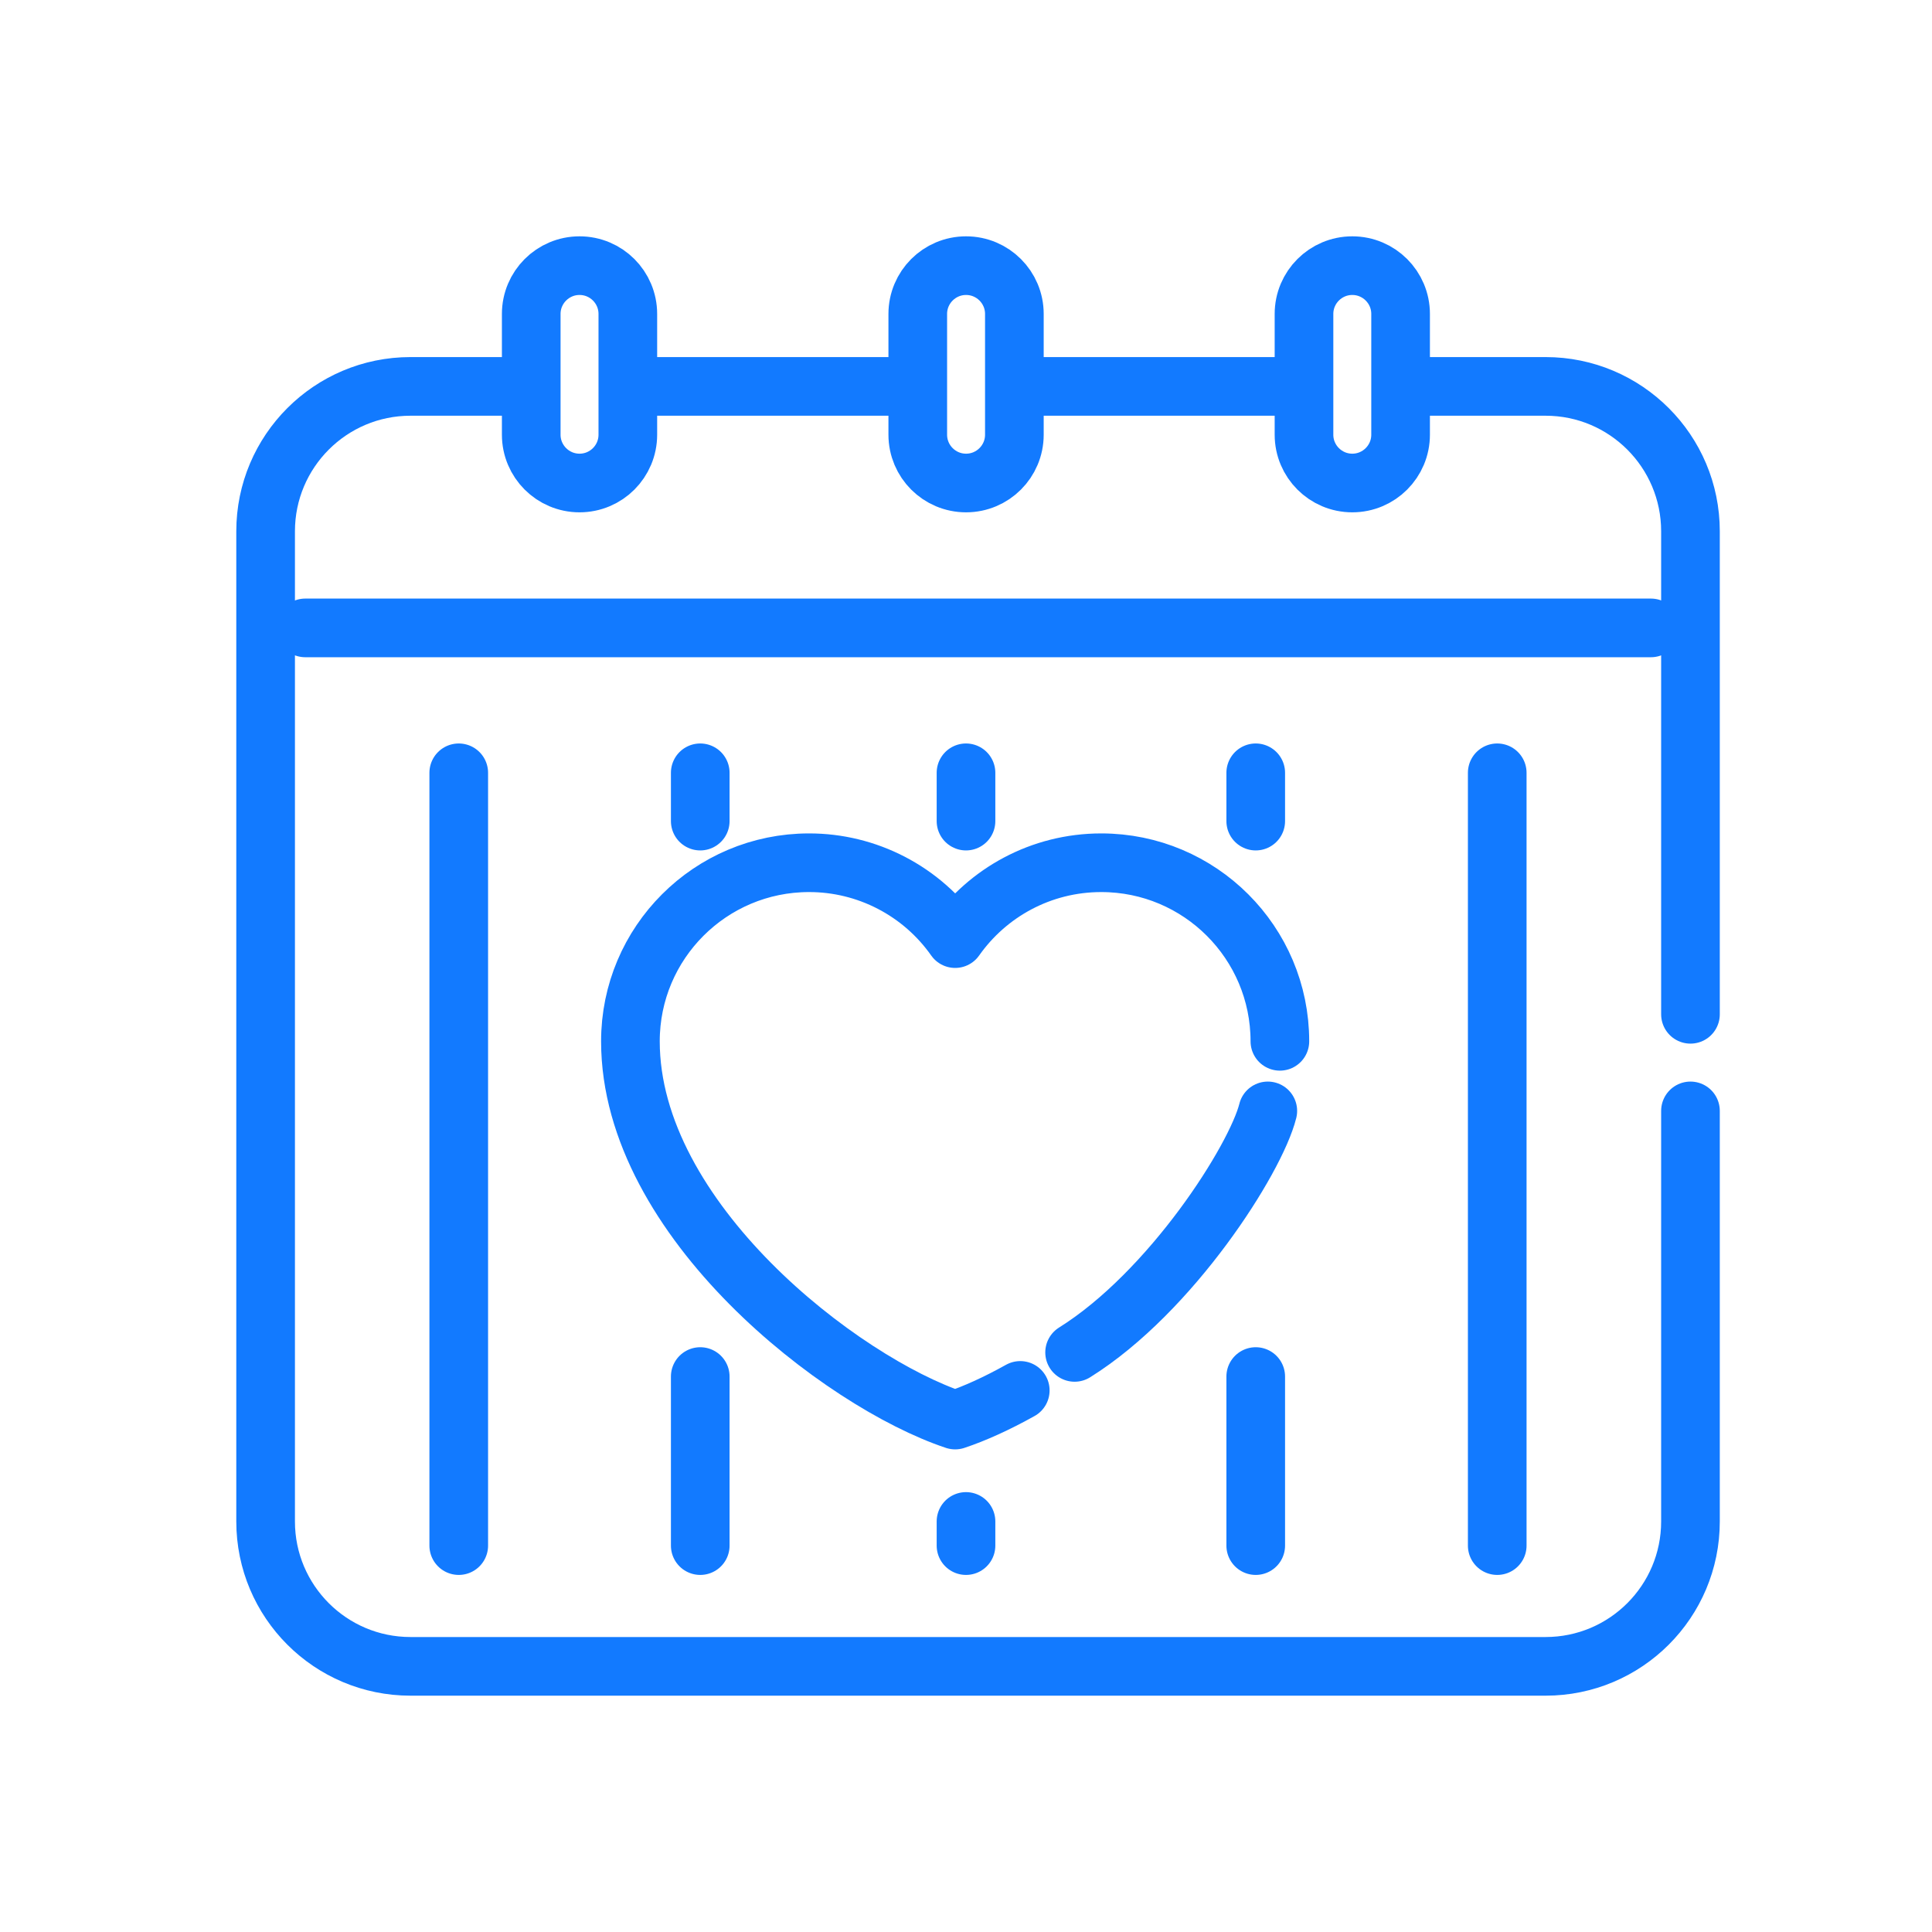
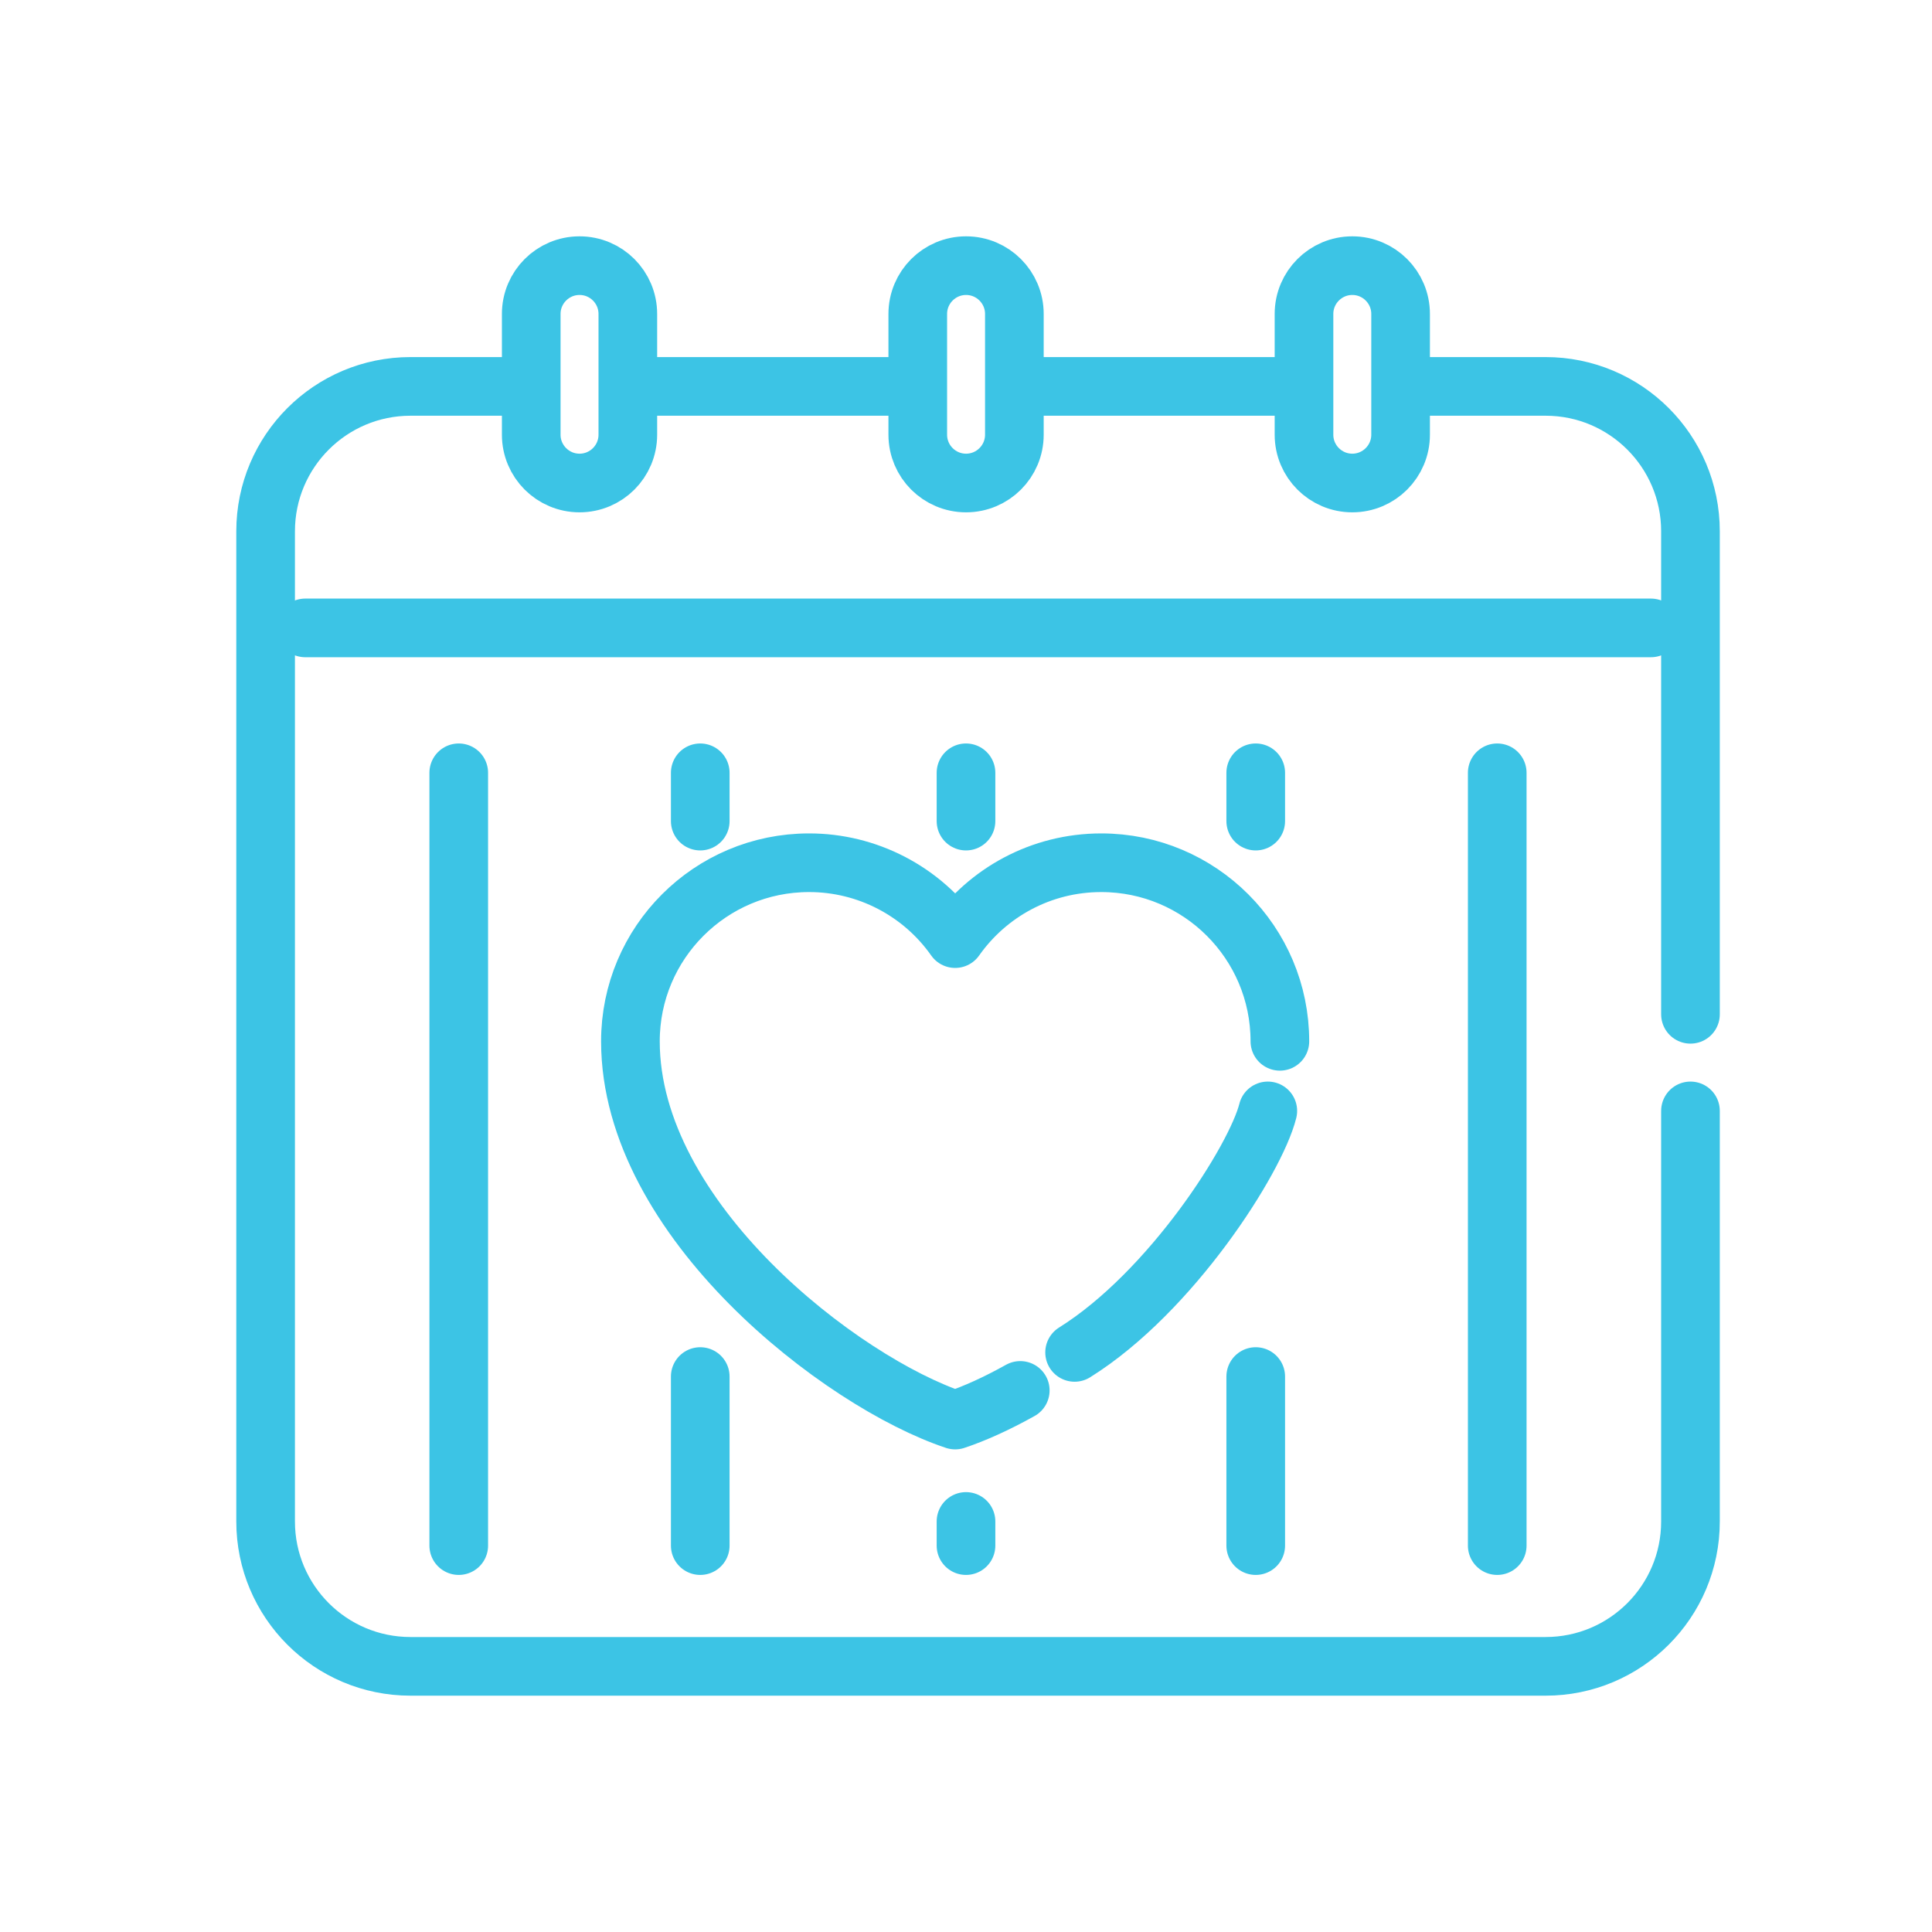
<svg xmlns="http://www.w3.org/2000/svg" width="56" height="56" viewBox="0 0 56 56" fill="none">
-   <path d="M48.999 29.4V15.4C48.999 13.081 47.119 11.2 44.799 11.2H41.299M48.999 32.2V44.1C48.999 46.42 47.119 48.3 44.799 48.3H11.899C9.58 48.3 7.699 46.42 7.699 44.1V15.4C7.699 13.081 9.58 11.2 11.899 11.2H15.049M18.899 11.2H25.899M30.099 11.2H37.099" stroke="#127AFF" stroke-width="1.7" stroke-linecap="round" />
-   <path d="M37.098 30.183C37.098 27.325 34.78 25.007 31.921 25.007C30.17 25.007 28.622 25.876 27.686 27.206C27.208 26.526 26.574 25.972 25.837 25.589C25.099 25.206 24.281 25.006 23.45 25.007C20.591 25.007 18.273 27.325 18.273 30.183C18.273 35.36 24.391 40.066 27.686 41.161C28.247 40.974 28.891 40.683 29.573 40.302" stroke="#127AFF" stroke-width="1.7" stroke-linecap="round" stroke-linejoin="round" />
-   <path d="M36.748 32.2C36.398 33.6 33.948 37.45 31.148 39.2" stroke="#127AFF" stroke-width="1.7" stroke-linecap="round" stroke-linejoin="round" />
-   <path d="M13.297 22.4V44.8" stroke="#127AFF" stroke-width="1.7" stroke-linecap="round" />
-   <path d="M43.398 22.4V44.8" stroke="#127AFF" stroke-width="1.7" stroke-linecap="round" />
-   <path d="M20.297 39.9V44.8" stroke="#127AFF" stroke-width="1.7" stroke-linecap="round" />
-   <path d="M28 44.1V44.8" stroke="#127AFF" stroke-width="1.7" stroke-linecap="round" />
-   <path d="M36.398 39.9V44.8" stroke="#127AFF" stroke-width="1.7" stroke-linecap="round" />
-   <path d="M20.297 22.4V23.8" stroke="#127AFF" stroke-width="1.7" stroke-linecap="round" />
-   <path d="M28 22.4V23.8" stroke="#127AFF" stroke-width="1.7" stroke-linecap="round" />
-   <path d="M36.398 22.4V23.8" stroke="#127AFF" stroke-width="1.7" stroke-linecap="round" />
-   <path d="M8.848 18.2H47.853" stroke="#127AFF" stroke-width="1.7" stroke-linecap="round" />
-   <path d="M18.198 9.1C18.198 8.327 17.572 7.7 16.798 7.7C16.025 7.7 15.398 8.327 15.398 9.1V12.6C15.398 13.373 16.025 14 16.798 14C17.572 14 18.198 13.373 18.198 12.6V9.1Z" stroke="#127AFF" stroke-width="1.7" />
-   <path d="M29.402 9.1C29.402 8.327 28.775 7.7 28.002 7.7C27.228 7.7 26.602 8.327 26.602 9.1V12.6C26.602 13.373 27.228 14 28.002 14C28.775 14 29.402 13.373 29.402 12.6V9.1Z" stroke="#127AFF" stroke-width="1.7" />
-   <path d="M40.597 9.1C40.597 8.327 39.97 7.7 39.197 7.7C38.424 7.7 37.797 8.327 37.797 9.1V12.6C37.797 13.373 38.424 14 39.197 14C39.97 14 40.597 13.373 40.597 12.6V9.1Z" stroke="#127AFF" stroke-width="1.7" />
+   <path d="M48.999 29.4V15.4C48.999 13.081 47.119 11.2 44.799 11.2H41.299M48.999 32.2V44.1C48.999 46.42 47.119 48.3 44.799 48.3H11.899C9.58 48.3 7.699 46.42 7.699 44.1V15.4C7.699 13.081 9.58 11.2 11.899 11.2H15.049M18.899 11.2H25.899M30.099 11.2H37.099" stroke="#3CC4E5" stroke-width="1.7" stroke-linecap="round" />
+   <path d="M37.098 30.183C37.098 27.325 34.78 25.007 31.921 25.007C30.17 25.007 28.622 25.876 27.686 27.206C27.208 26.526 26.574 25.972 25.837 25.589C25.099 25.206 24.281 25.006 23.45 25.007C20.591 25.007 18.273 27.325 18.273 30.183C18.273 35.36 24.391 40.066 27.686 41.161C28.247 40.974 28.891 40.683 29.573 40.302" stroke="#3CC4E5" stroke-width="1.7" stroke-linecap="round" stroke-linejoin="round" />
+   <path d="M36.748 32.2C36.398 33.6 33.948 37.45 31.148 39.2" stroke="#3CC4E5" stroke-width="1.7" stroke-linecap="round" stroke-linejoin="round" />
+   <path d="M13.297 22.4V44.8" stroke="#3CC4E5" stroke-width="1.7" stroke-linecap="round" />
+   <path d="M43.398 22.4V44.8" stroke="#3CC4E5" stroke-width="1.7" stroke-linecap="round" />
+   <path d="M20.297 39.9V44.8" stroke="#3CC4E5" stroke-width="1.7" stroke-linecap="round" />
+   <path d="M28 44.1V44.8" stroke="#3CC4E5" stroke-width="1.7" stroke-linecap="round" />
+   <path d="M36.398 39.9V44.8" stroke="#3CC4E5" stroke-width="1.7" stroke-linecap="round" />
+   <path d="M20.297 22.4V23.8" stroke="#3CC4E5" stroke-width="1.7" stroke-linecap="round" />
+   <path d="M28 22.4V23.8" stroke="#3CC4E5" stroke-width="1.7" stroke-linecap="round" />
+   <path d="M36.398 22.4V23.8" stroke="#3CC4E5" stroke-width="1.7" stroke-linecap="round" />
+   <path d="M8.848 18.2H47.853" stroke="#3CC4E5" stroke-width="1.7" stroke-linecap="round" />
+   <path d="M18.198 9.1C18.198 8.327 17.572 7.7 16.798 7.7C16.025 7.7 15.398 8.327 15.398 9.1V12.6C15.398 13.373 16.025 14 16.798 14C17.572 14 18.198 13.373 18.198 12.6V9.1Z" stroke="#3CC4E5" stroke-width="1.7" />
+   <path d="M29.402 9.1C29.402 8.327 28.775 7.7 28.002 7.7C27.228 7.7 26.602 8.327 26.602 9.1V12.6C26.602 13.373 27.228 14 28.002 14C28.775 14 29.402 13.373 29.402 12.6V9.1Z" stroke="#3CC4E5" stroke-width="1.7" />
+   <path d="M40.597 9.1C40.597 8.327 39.97 7.7 39.197 7.7C38.424 7.7 37.797 8.327 37.797 9.1V12.6C37.797 13.373 38.424 14 39.197 14C39.97 14 40.597 13.373 40.597 12.6V9.1Z" stroke="#3CC4E5" stroke-width="1.7" />
</svg>
